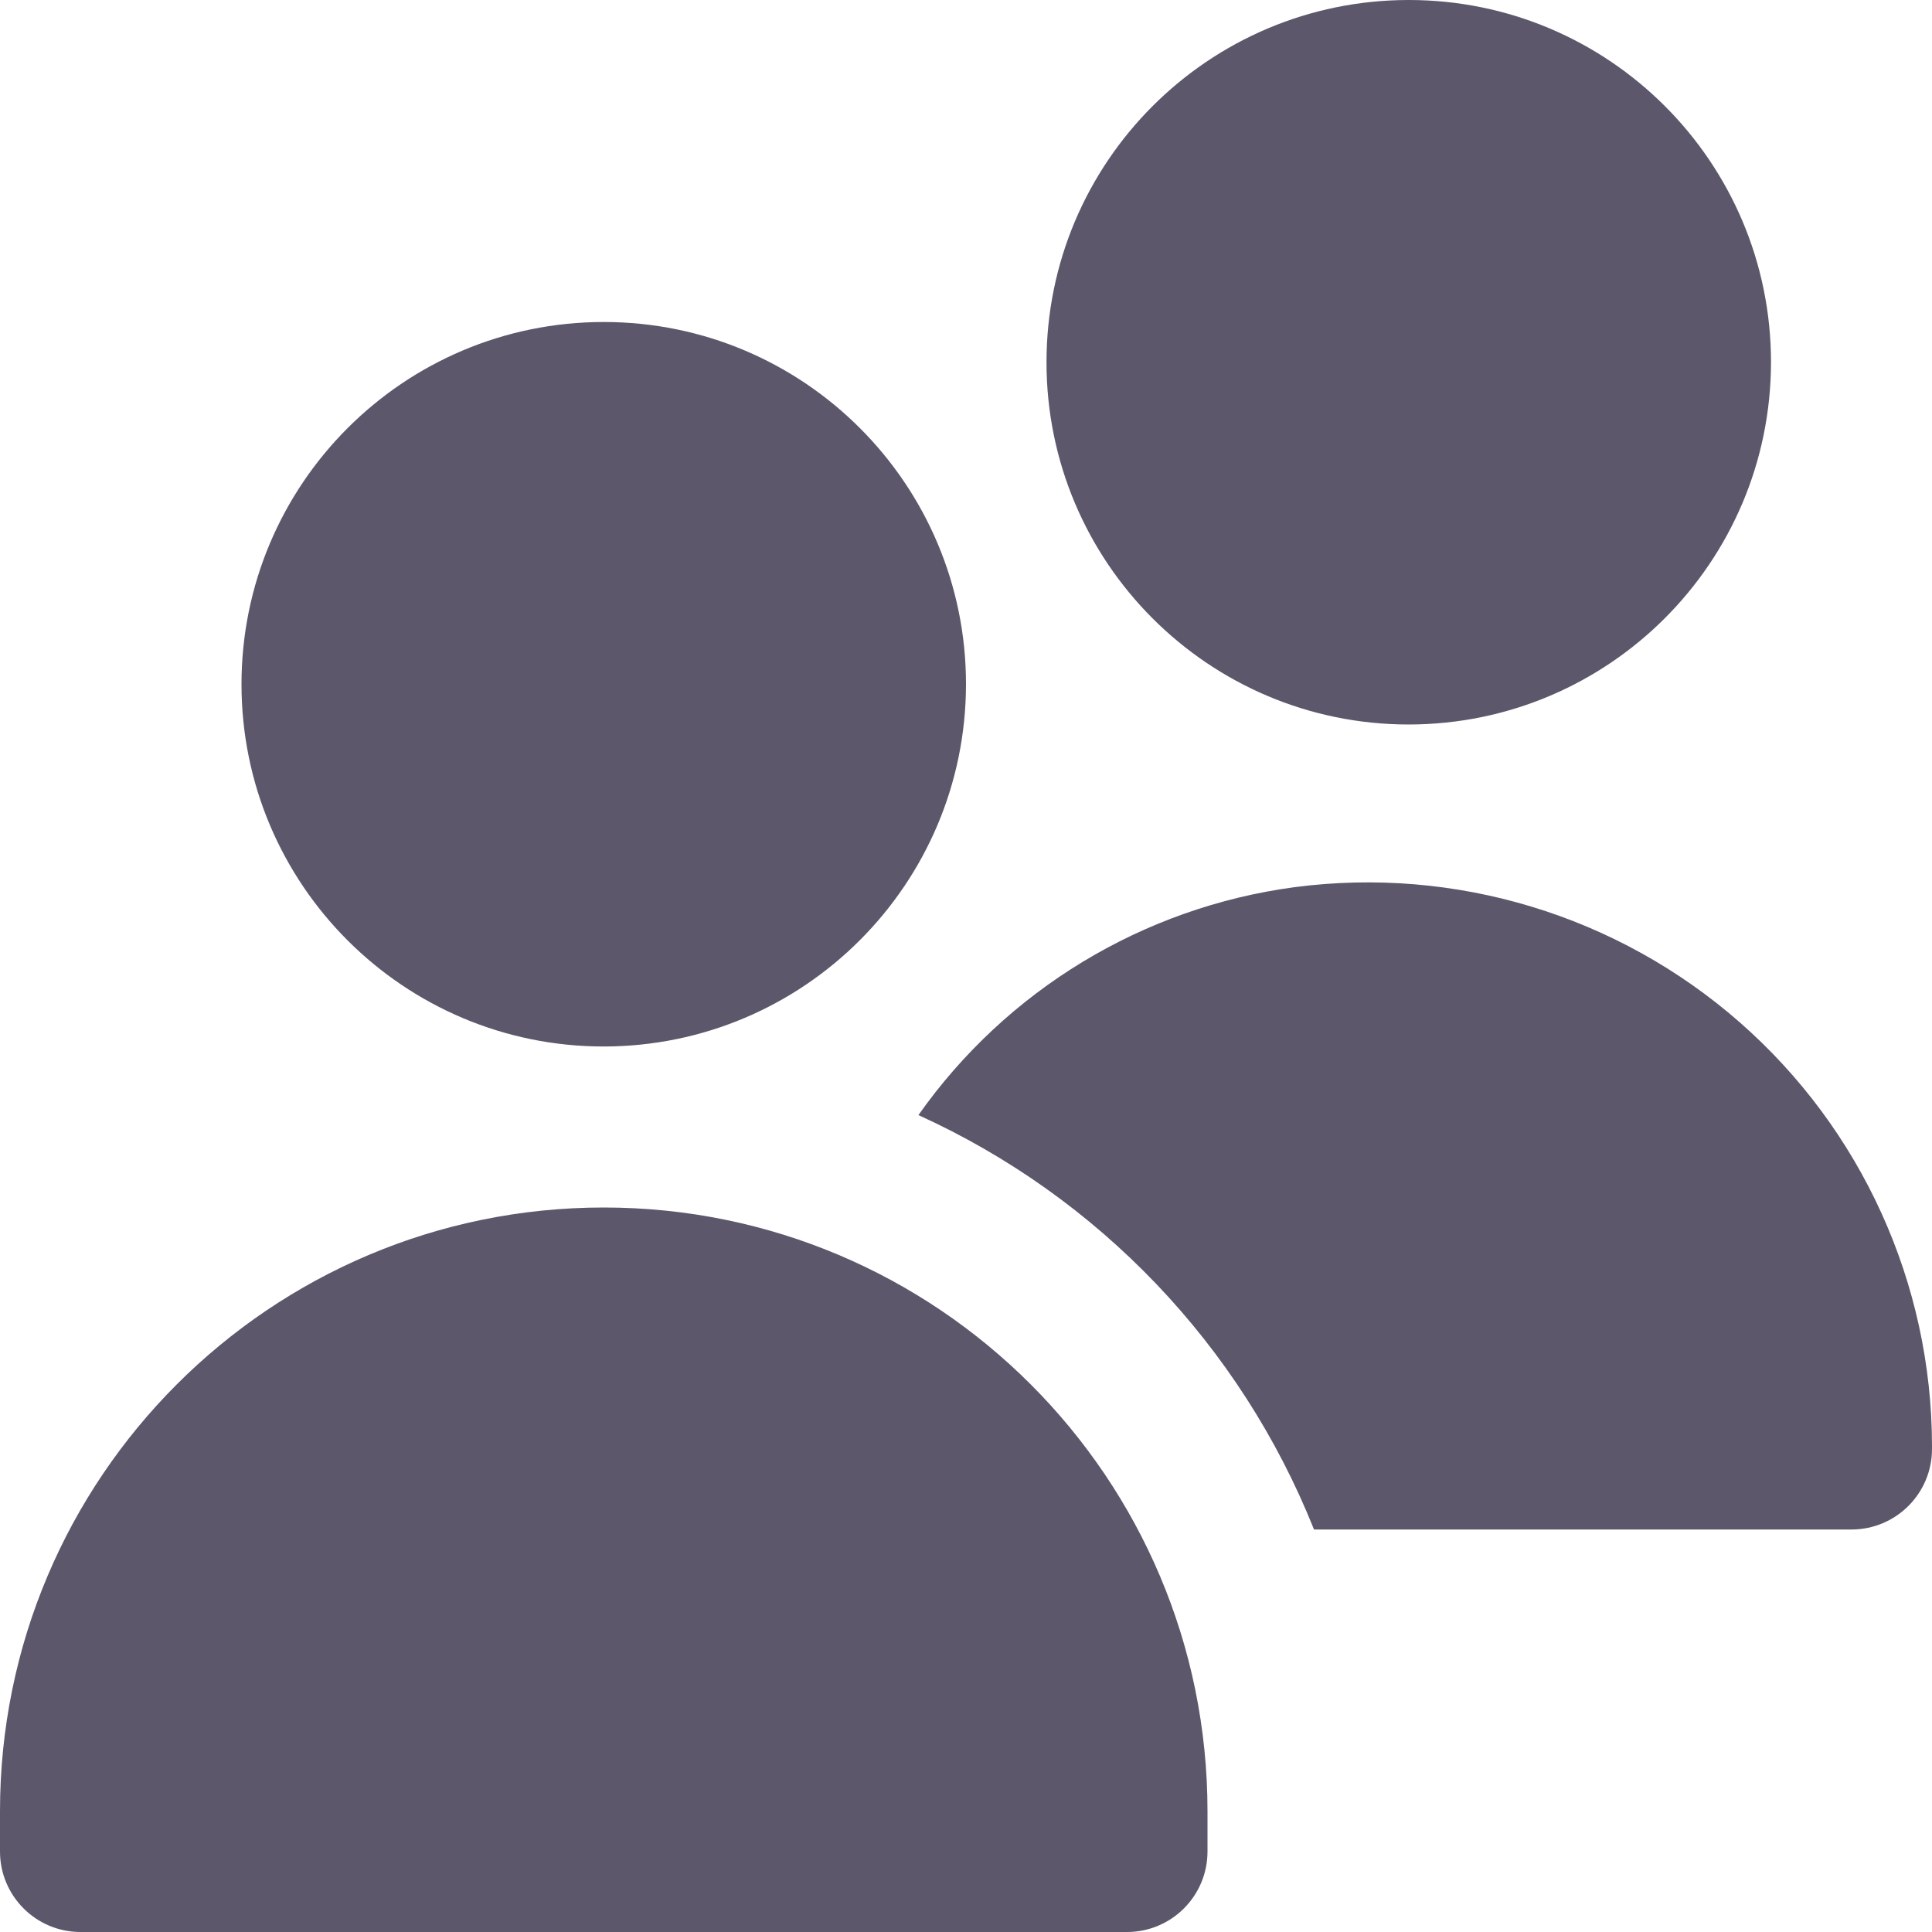
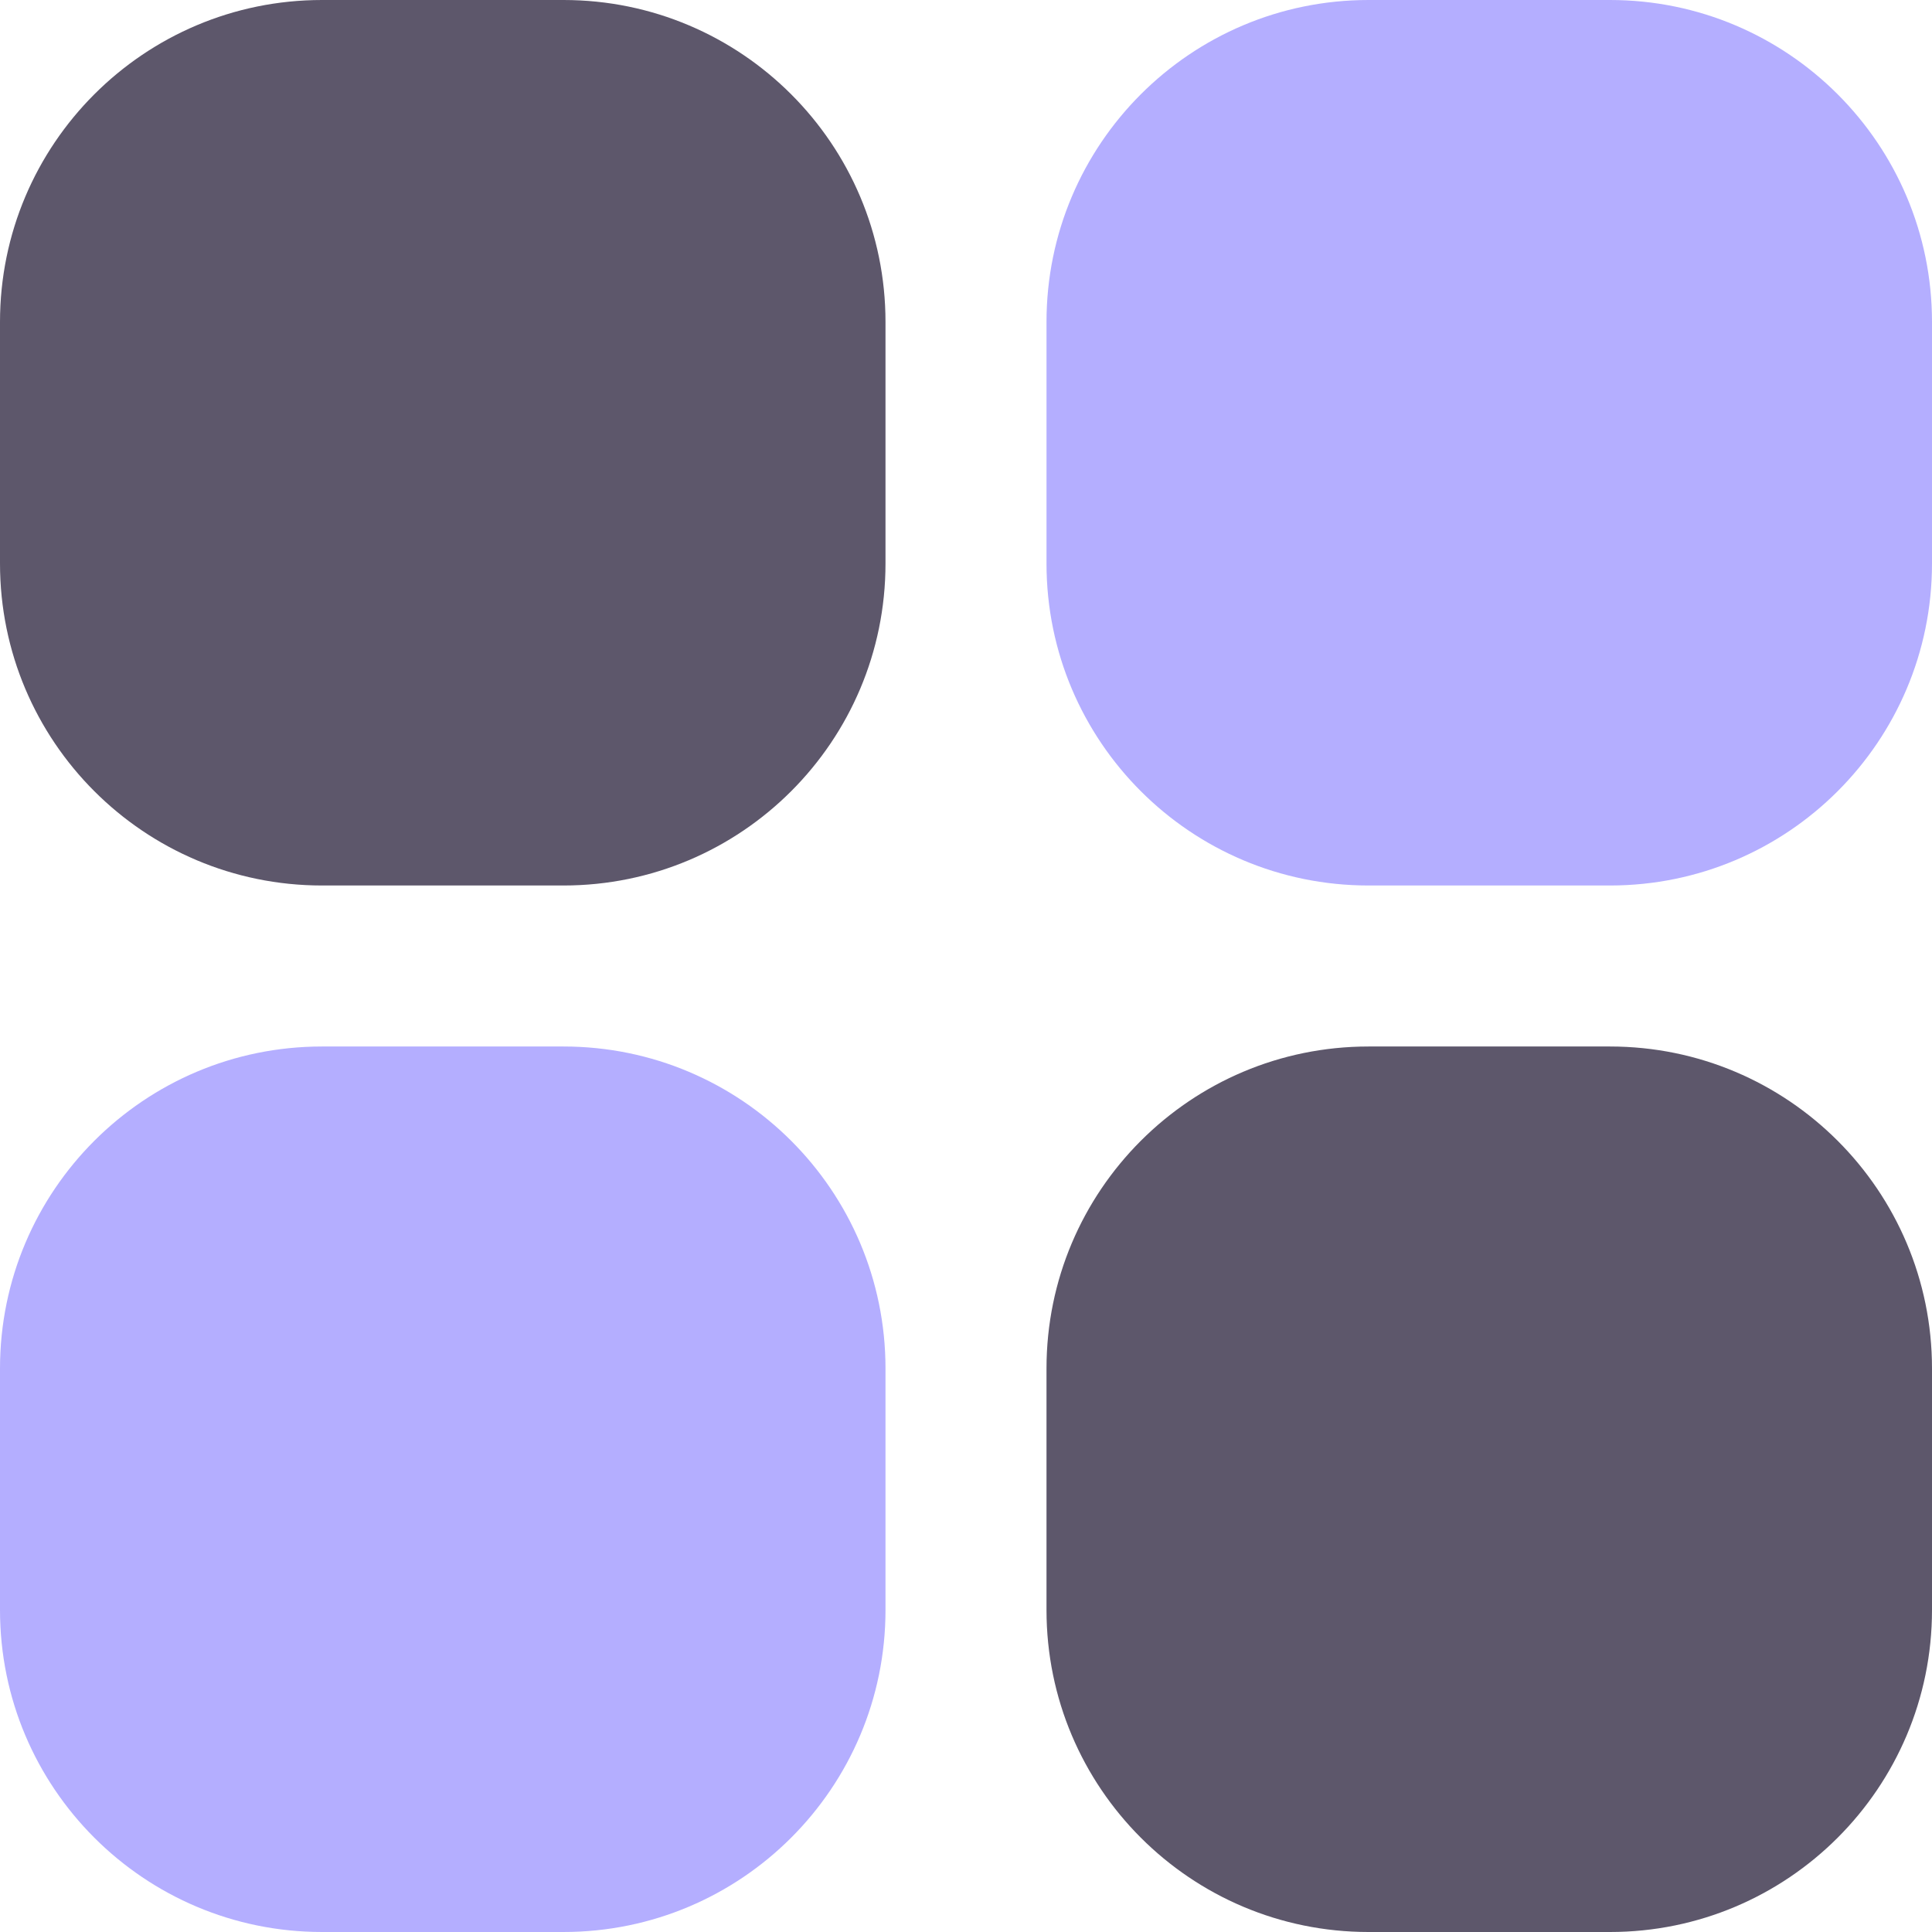
- <svg xmlns="http://www.w3.org/2000/svg" id="Layer_1" height="512" viewBox="0 0 24 24" width="512" data-name="Layer 1">
-   <path d="m7.5 13a4.5 4.5 0 1 1 4.5-4.5 4.505 4.505 0 0 1 -4.5 4.5zm6.5 11h-13a1 1 0 0 1 -1-1v-.5a7.5 7.5 0 0 1 15 0v.5a1 1 0 0 1 -1 1zm3.5-15a4.5 4.5 0 1 1 4.5-4.5 4.505 4.505 0 0 1 -4.5 4.5zm-1.421 2.021a6.825 6.825 0 0 0 -4.67 2.831 9.537 9.537 0 0 1 4.914 5.148h6.677a1 1 0 0 0 1-1v-.038a7.008 7.008 0 0 0 -7.921-6.941z" fill="#5D576B" />
+ <svg xmlns="http://www.w3.org/2000/svg" version="1.1" id="Capa_1" x="0px" y="0px" viewBox="0 0 512 512" style="enable-background:new 0 0 512 512;" xml:space="preserve" width="512" height="512">
+   <g>
+     <path d="M85.333,0h64c47.128,0,85.333,38.205,85.333,85.333v64c0,47.128-38.205,85.333-85.333,85.333h-64   C38.205,234.667,0,196.462,0,149.333v-64C0,38.205,38.205,0,85.333,0z" fill="#5D576B" />
+     <path d="M362.667,0h64C473.795,0,512,38.205,512,85.333v64c0,47.128-38.205,85.333-85.333,85.333h-64   c-47.128,0-85.333-38.205-85.333-85.333v-64C277.333,38.205,315.538,0,362.667,0z" fill="#b4aeff" />
+     <path d="M85.333,277.333h64c47.128,0,85.333,38.205,85.333,85.333v64c0,47.128-38.205,85.333-85.333,85.333h-64   C38.205,512,0,473.795,0,426.667v-64C0,315.538,38.205,277.333,85.333,277.333z" fill="#b4aeff" />
+     <path d="M362.667,277.333h64c47.128,0,85.333,38.205,85.333,85.333v64C512,473.795,473.795,512,426.667,512h-64   c-47.128,0-85.333-38.205-85.333-85.333v-64C277.333,315.538,315.538,277.333,362.667,277.333z" fill="#5D576B" />
+   </g>
</svg>
